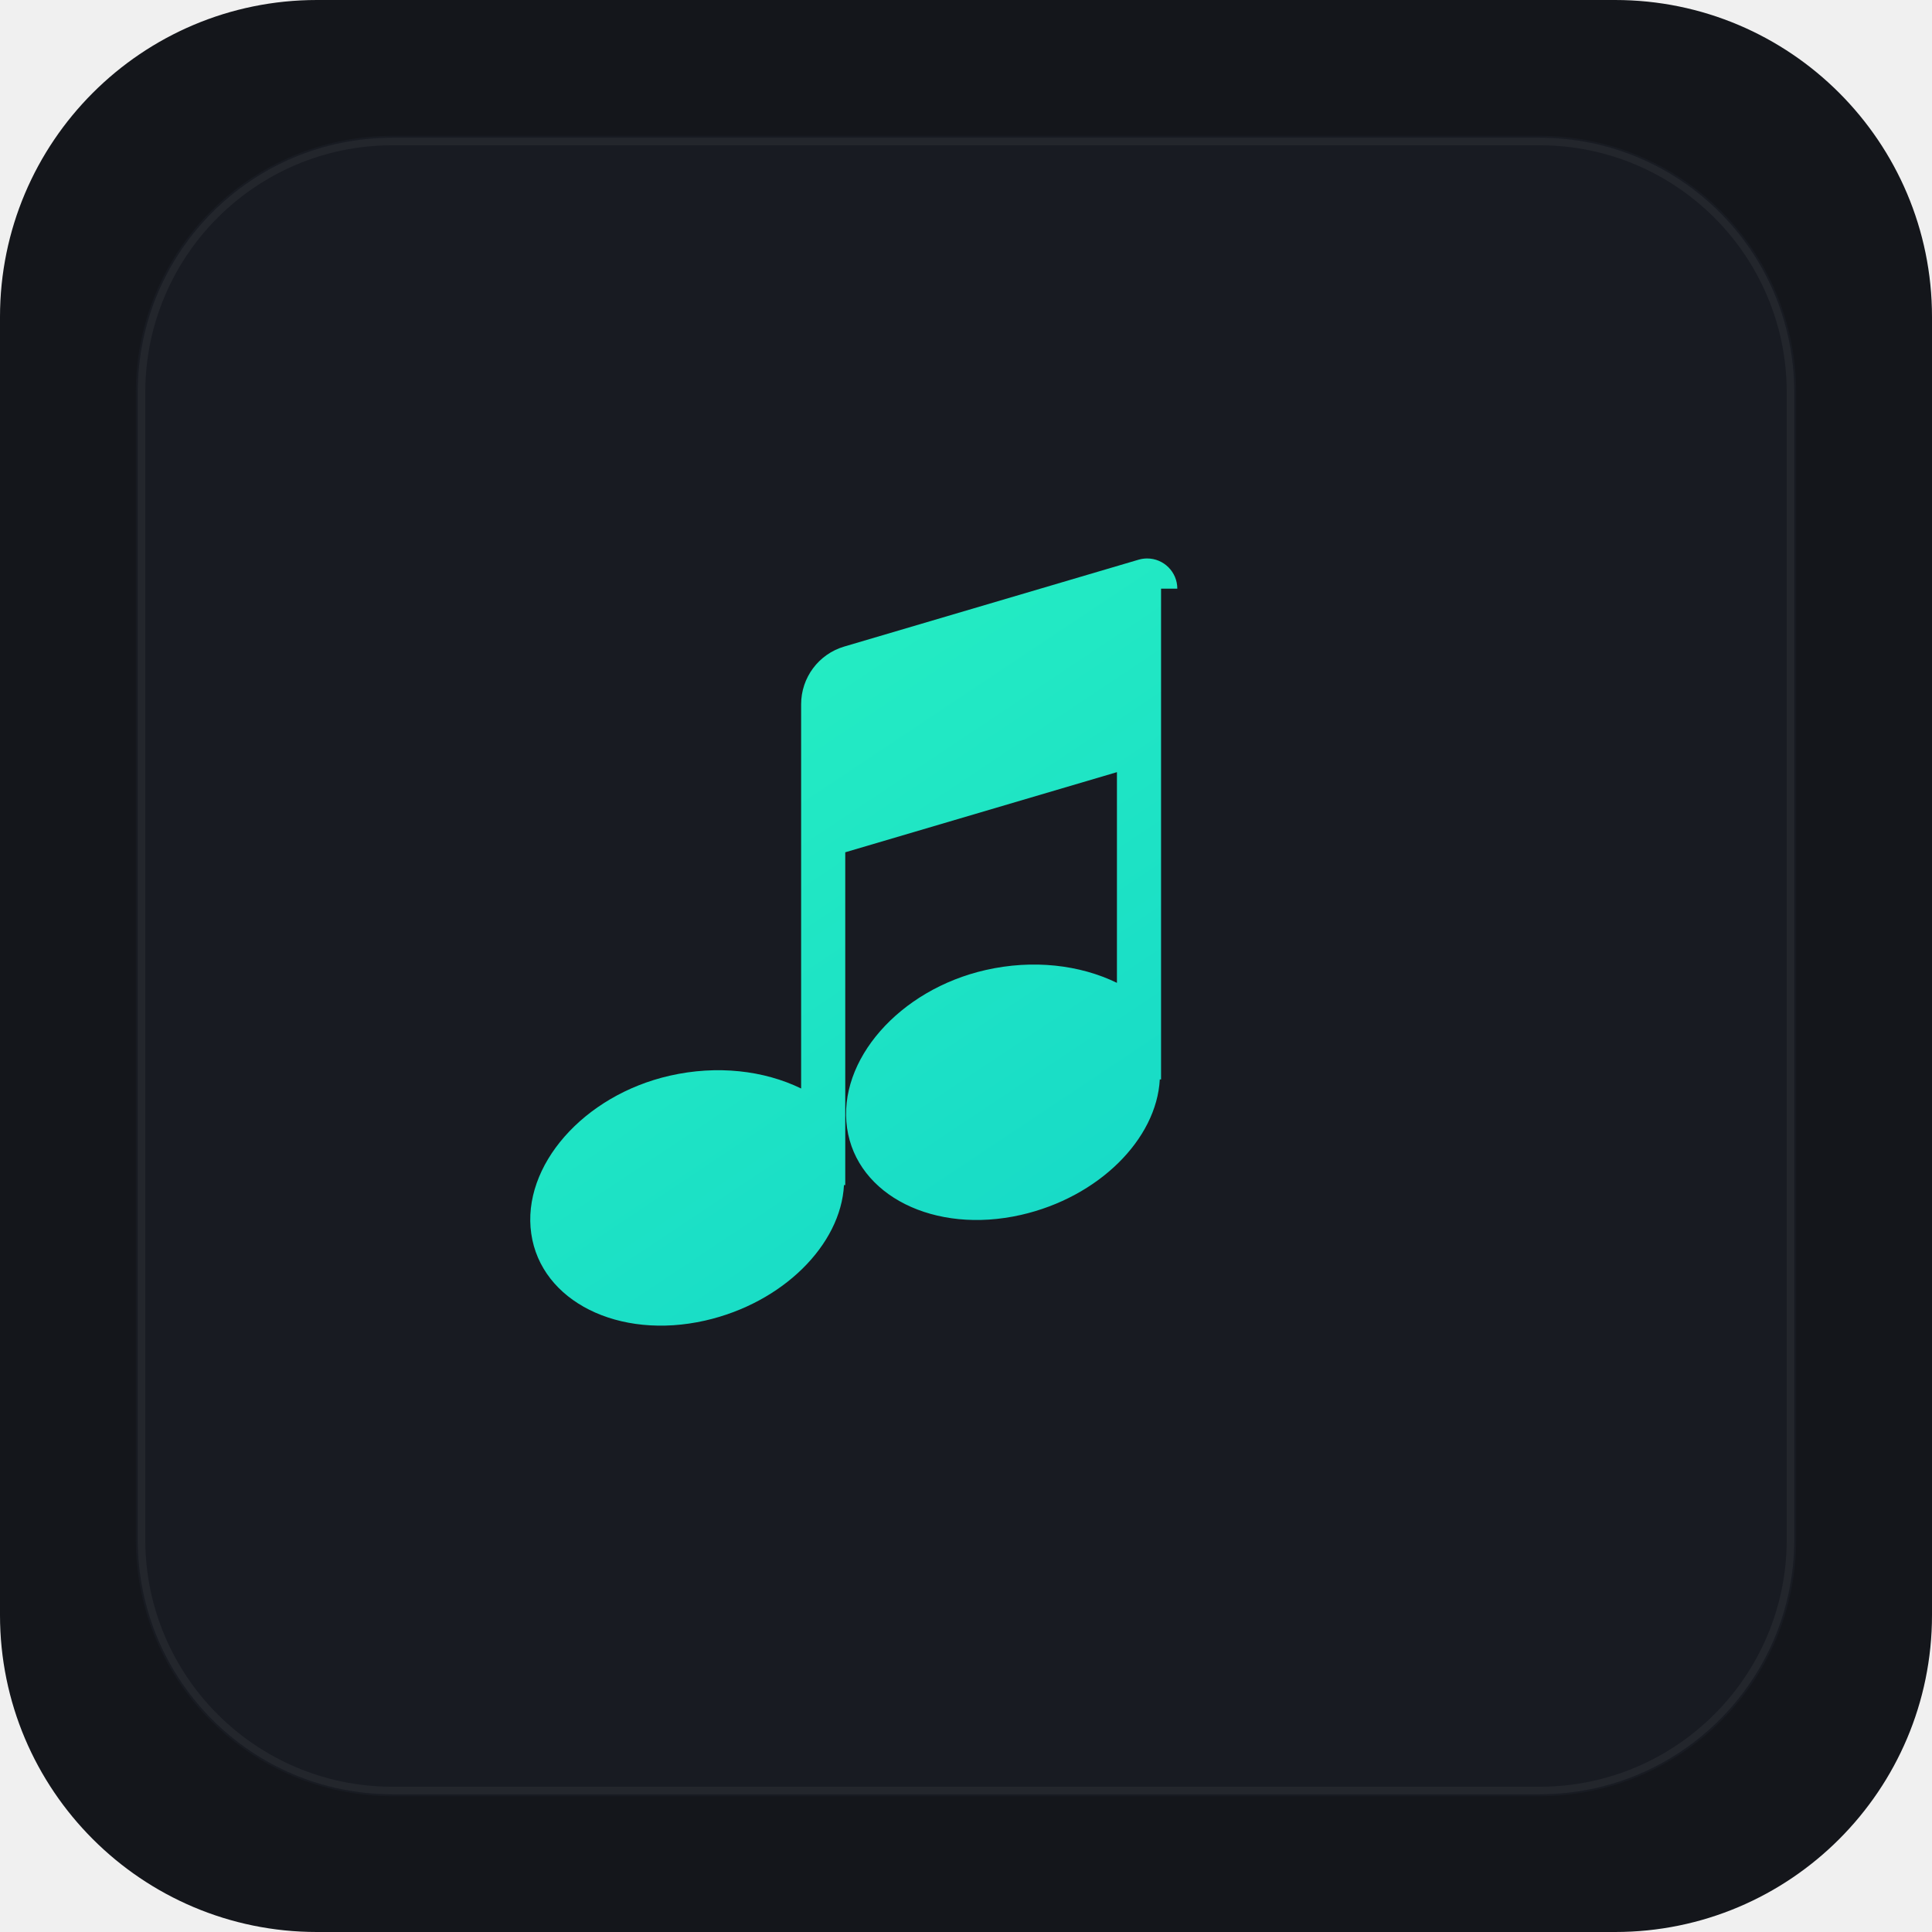
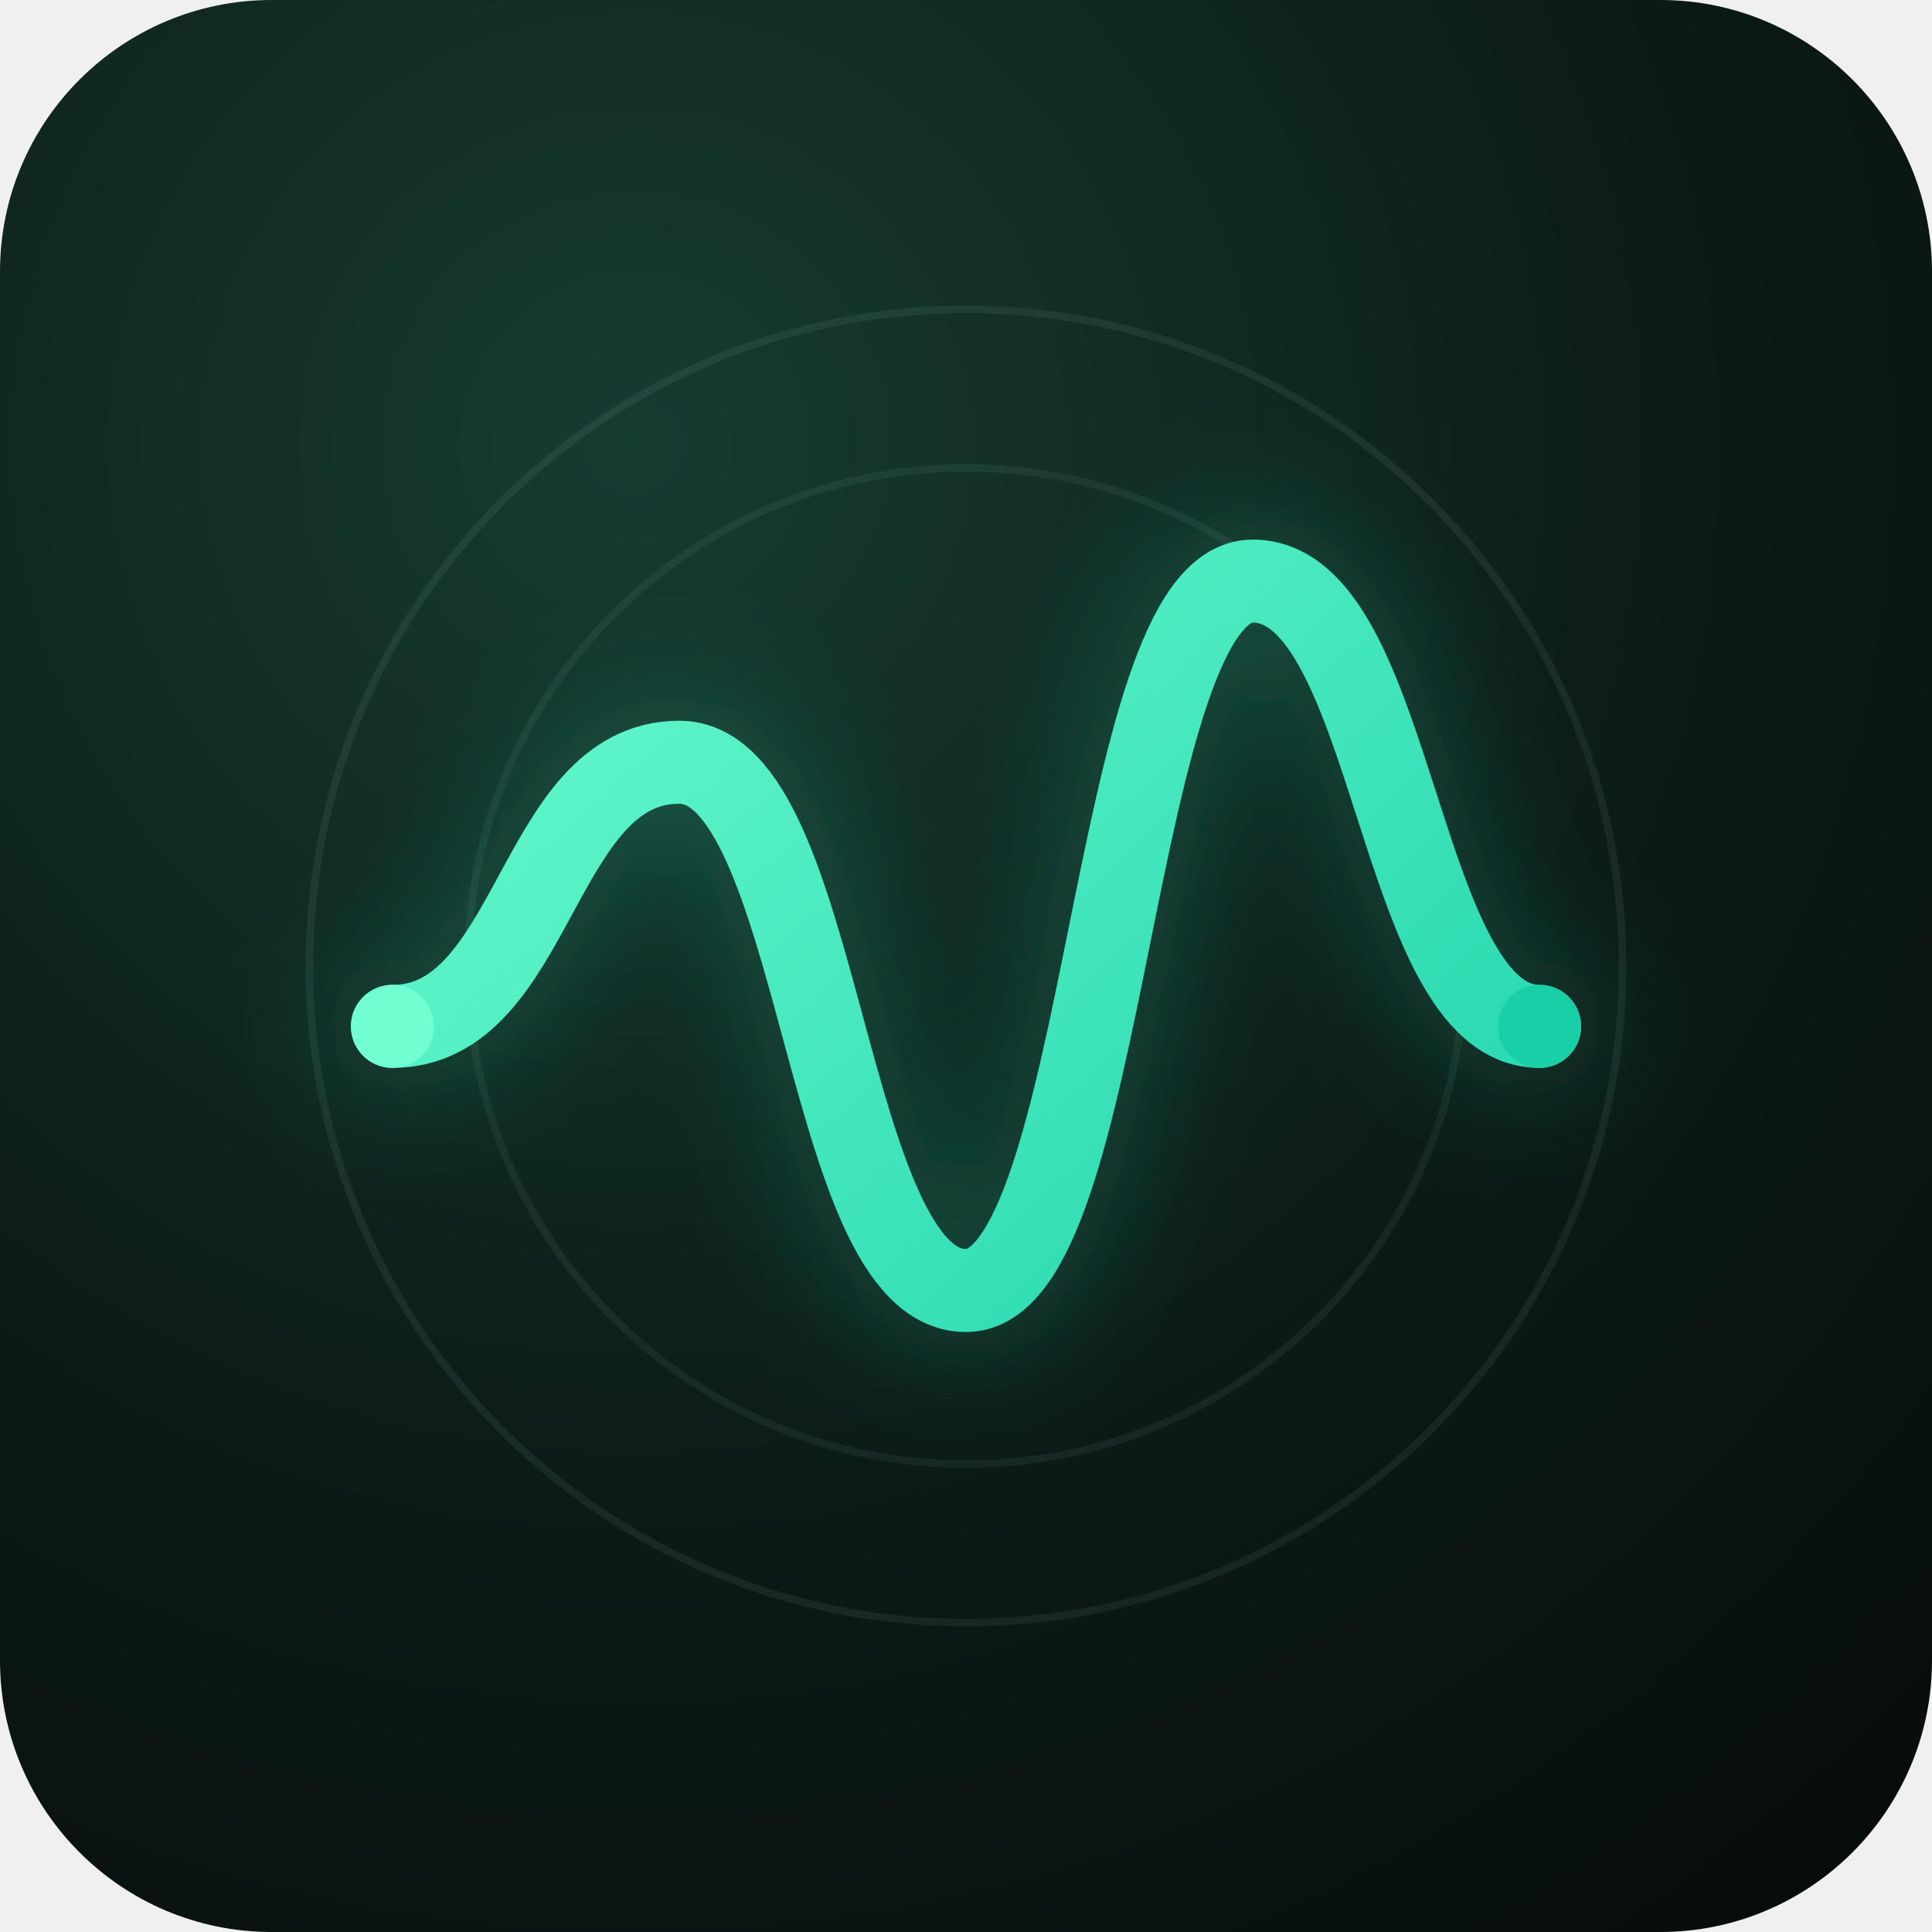
- <svg xmlns="http://www.w3.org/2000/svg" width="256" height="256" viewBox="0 0 256 256" fill="none">
+ <svg xmlns="http://www.w3.org/2000/svg" width="512" height="512" viewBox="0 0 512 512" role="img" aria-labelledby="title desc">
  <defs>
-     <linearGradient id="coverNoteGradient" x1="94" y1="72" x2="162" y2="174" gradientUnits="userSpaceOnUse">
-       <stop offset="0" stop-color="#27F0C2" />
-       <stop offset="1" stop-color="#14D6C8" />
+     <linearGradient id="mint" x1="116" y1="101" x2="400" y2="411" gradientUnits="userSpaceOnUse">
+       <stop stop-color="#71FFD2" />
+       <stop offset="1" stop-color="#18CFA8" />
    </linearGradient>
+     <radialGradient id="surface" cx="0" cy="0" r="1" gradientTransform="translate(166 118) rotate(52) scale(512)" gradientUnits="userSpaceOnUse">
+       <stop stop-color="#173C32" />
+       <stop offset=".55" stop-color="#0C1B17" />
+       <stop offset="1" stop-color="#070C0B" />
+     </radialGradient>
+     <filter id="glow" x="52" y="76" width="408" height="364" filterUnits="userSpaceOnUse">
+       <feGaussianBlur stdDeviation="16" />
+     </filter>
  </defs>
-   <rect width="256" height="256" rx="42" fill="#14161B" />
-   <rect x="18" y="18" width="220" height="220" rx="34" fill="#181B22" />
-   <rect x="18.75" y="18.75" width="218.5" height="218.5" rx="33.25" stroke="#FFFFFF" stroke-opacity="0.05" />
-   <path d="M156 78C156 75.791 154.209 74 152 74C151.616 74 151.233 74.055 150.864 74.164L111.864 85.672C108.475 86.673 106.154 89.783 106.154 93.317V144.233C101.231 141.835 95.022 141.111 88.763 142.532C77.313 145.13 69.105 154.503 70.394 163.466C71.683 172.429 81.981 177.581 93.43 174.983C103.733 172.645 111.415 164.943 111.832 157.027L112 157.033V112.933L148 102.314V130.233C143.077 127.835 136.869 127.111 130.609 128.532C119.16 131.13 110.951 140.503 112.24 149.466C113.529 158.429 123.827 163.581 135.276 160.983C145.579 158.645 153.261 150.943 153.679 143.027L153.846 143.033V78H156Z" fill="url(#coverNoteGradient)" />
+   <rect width="512" height="512" rx="72" fill="url(#surface)" />
+   <circle cx="256" cy="256" r="174" fill="none" stroke="#CFFFF0" stroke-opacity=".07" stroke-width="2" />
+   <circle cx="256" cy="256" r="132" fill="none" stroke="#CFFFF0" stroke-opacity=".06" stroke-width="2" />
+   <path d="M104 272c38 0 38-70 76-70s38 140 76 140 38-188 76-188 38 118 76 118" fill="none" stroke="#22DDB0" stroke-opacity=".2" stroke-width="34" stroke-linecap="round" filter="url(#glow)" />
+   <path d="M104 272c38 0 38-70 76-70s38 140 76 140 38-188 76-188 38 118 76 118" fill="none" stroke="url(#mint)" stroke-width="22" stroke-linecap="round" />
+   <circle cx="104" cy="272" r="11" fill="#71FFD2" />
+   <circle cx="408" cy="272" r="11" fill="#18CFA8" />
</svg>
